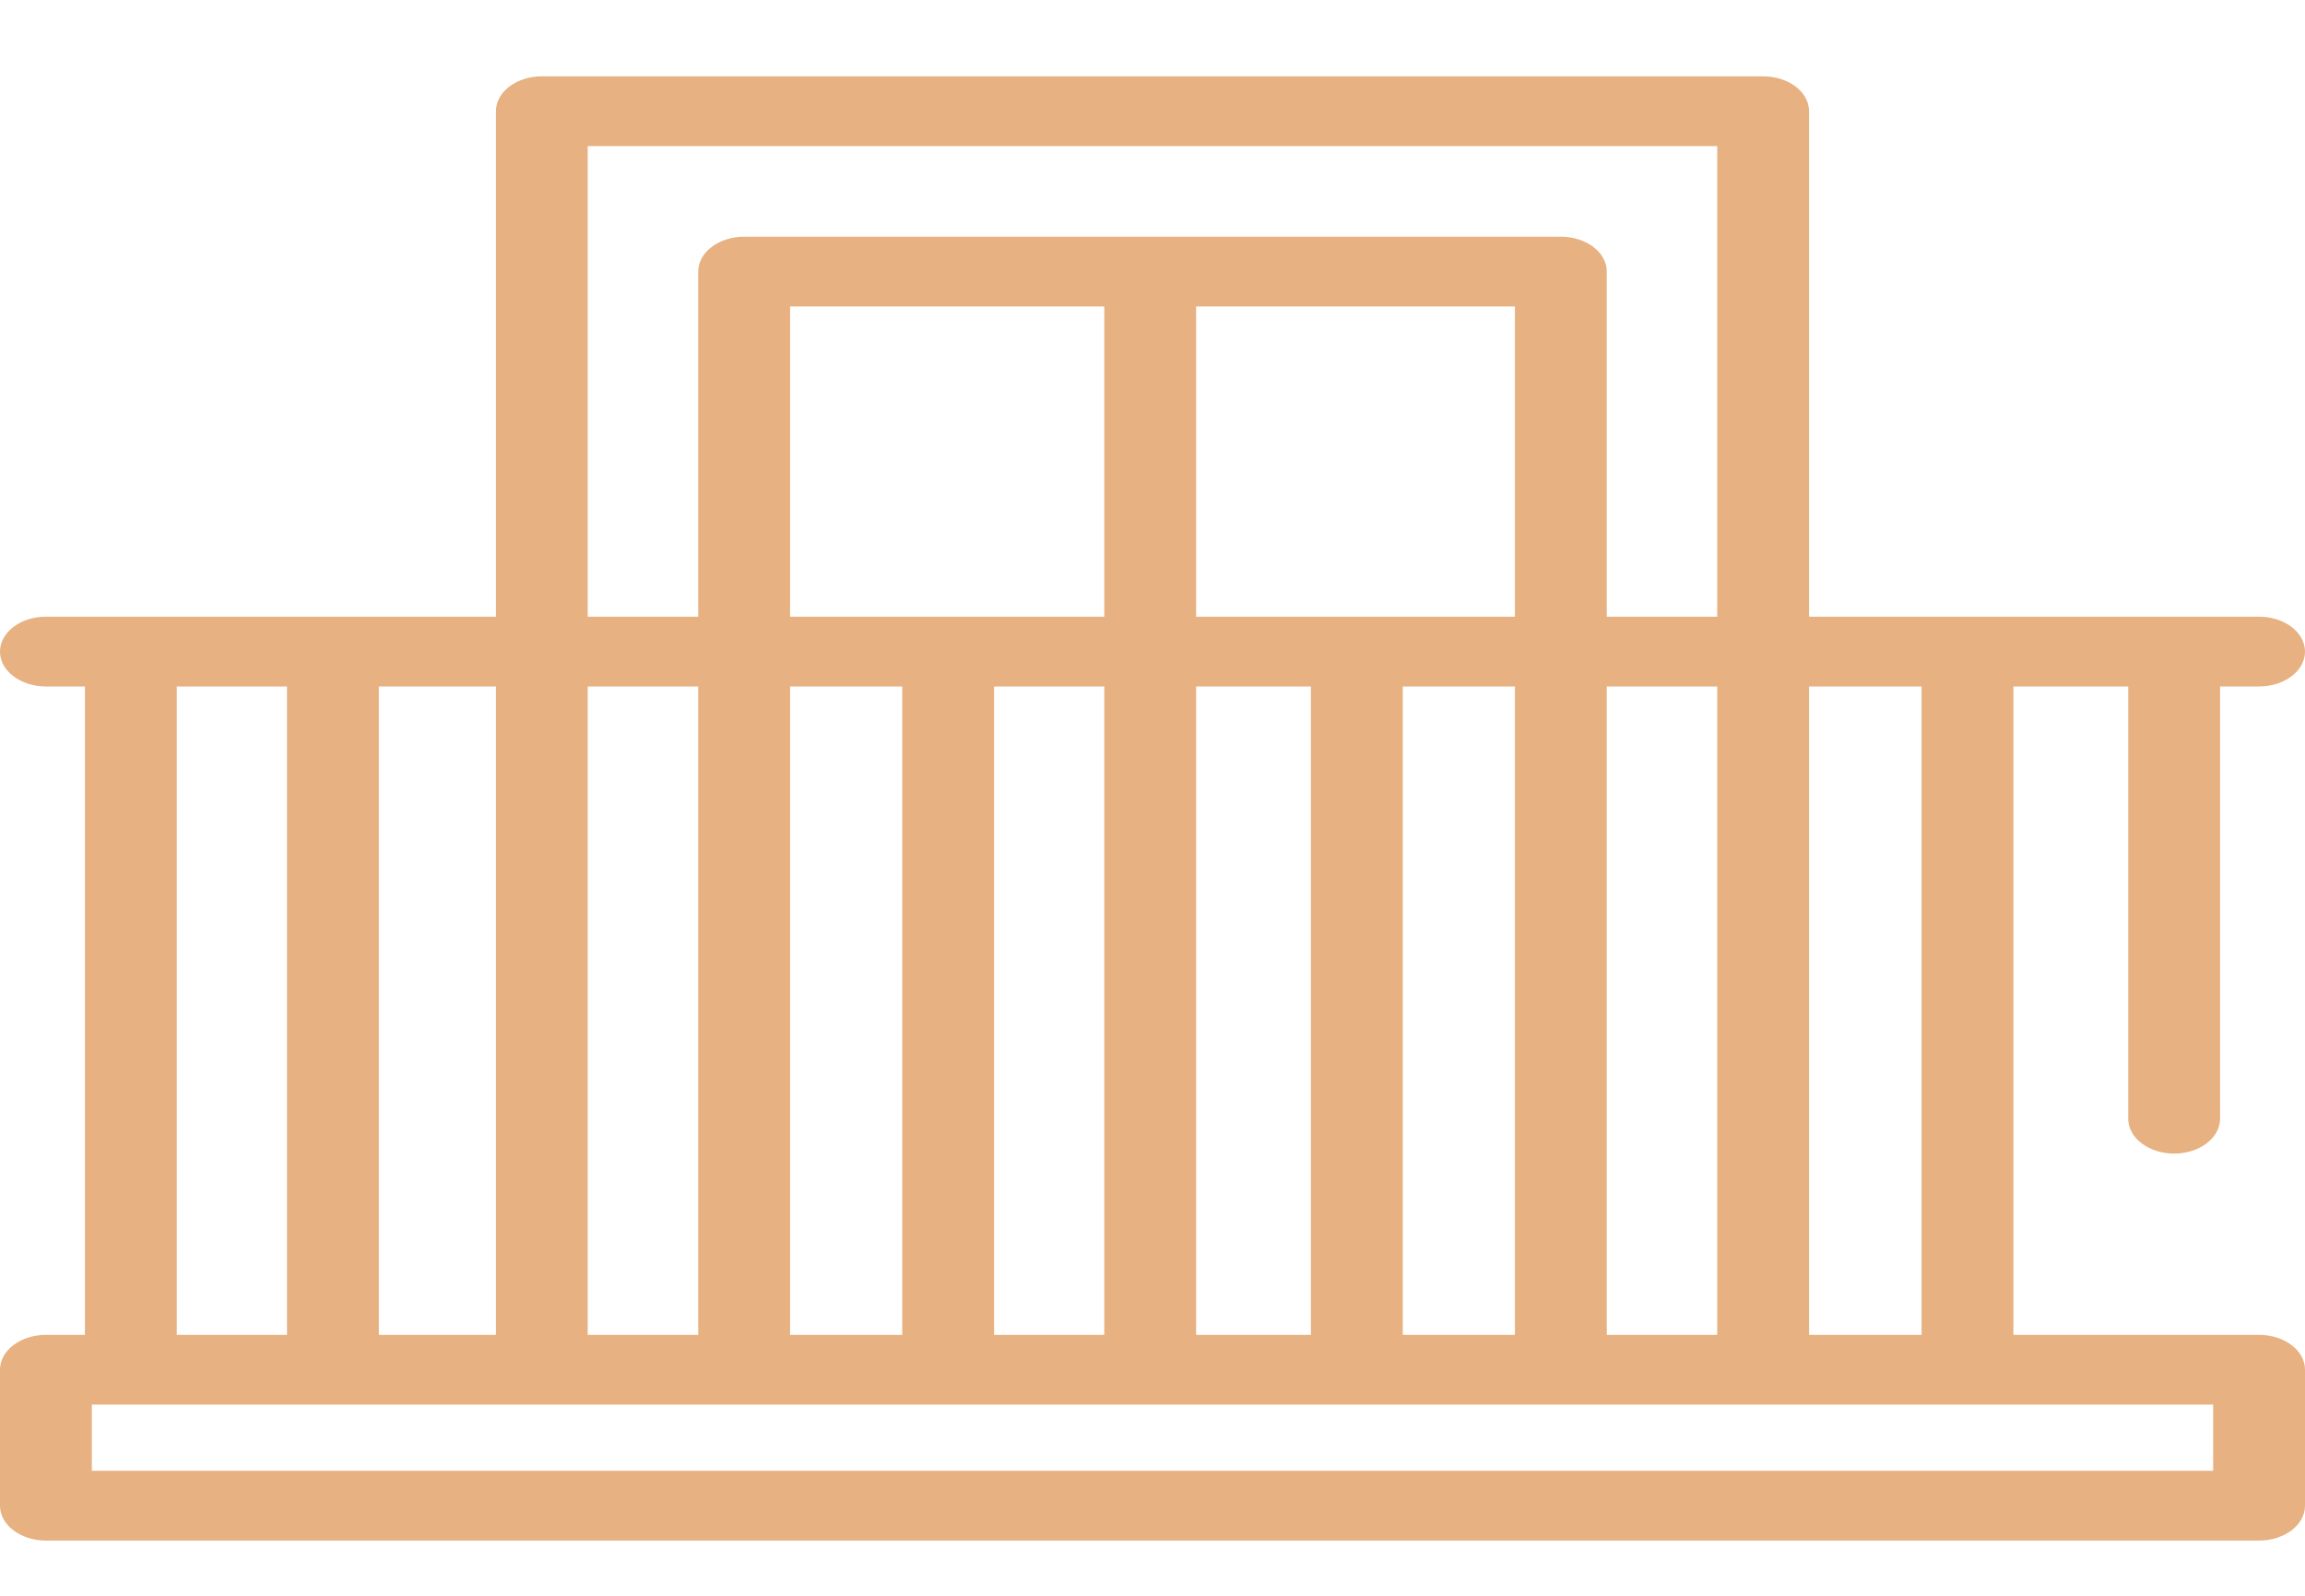
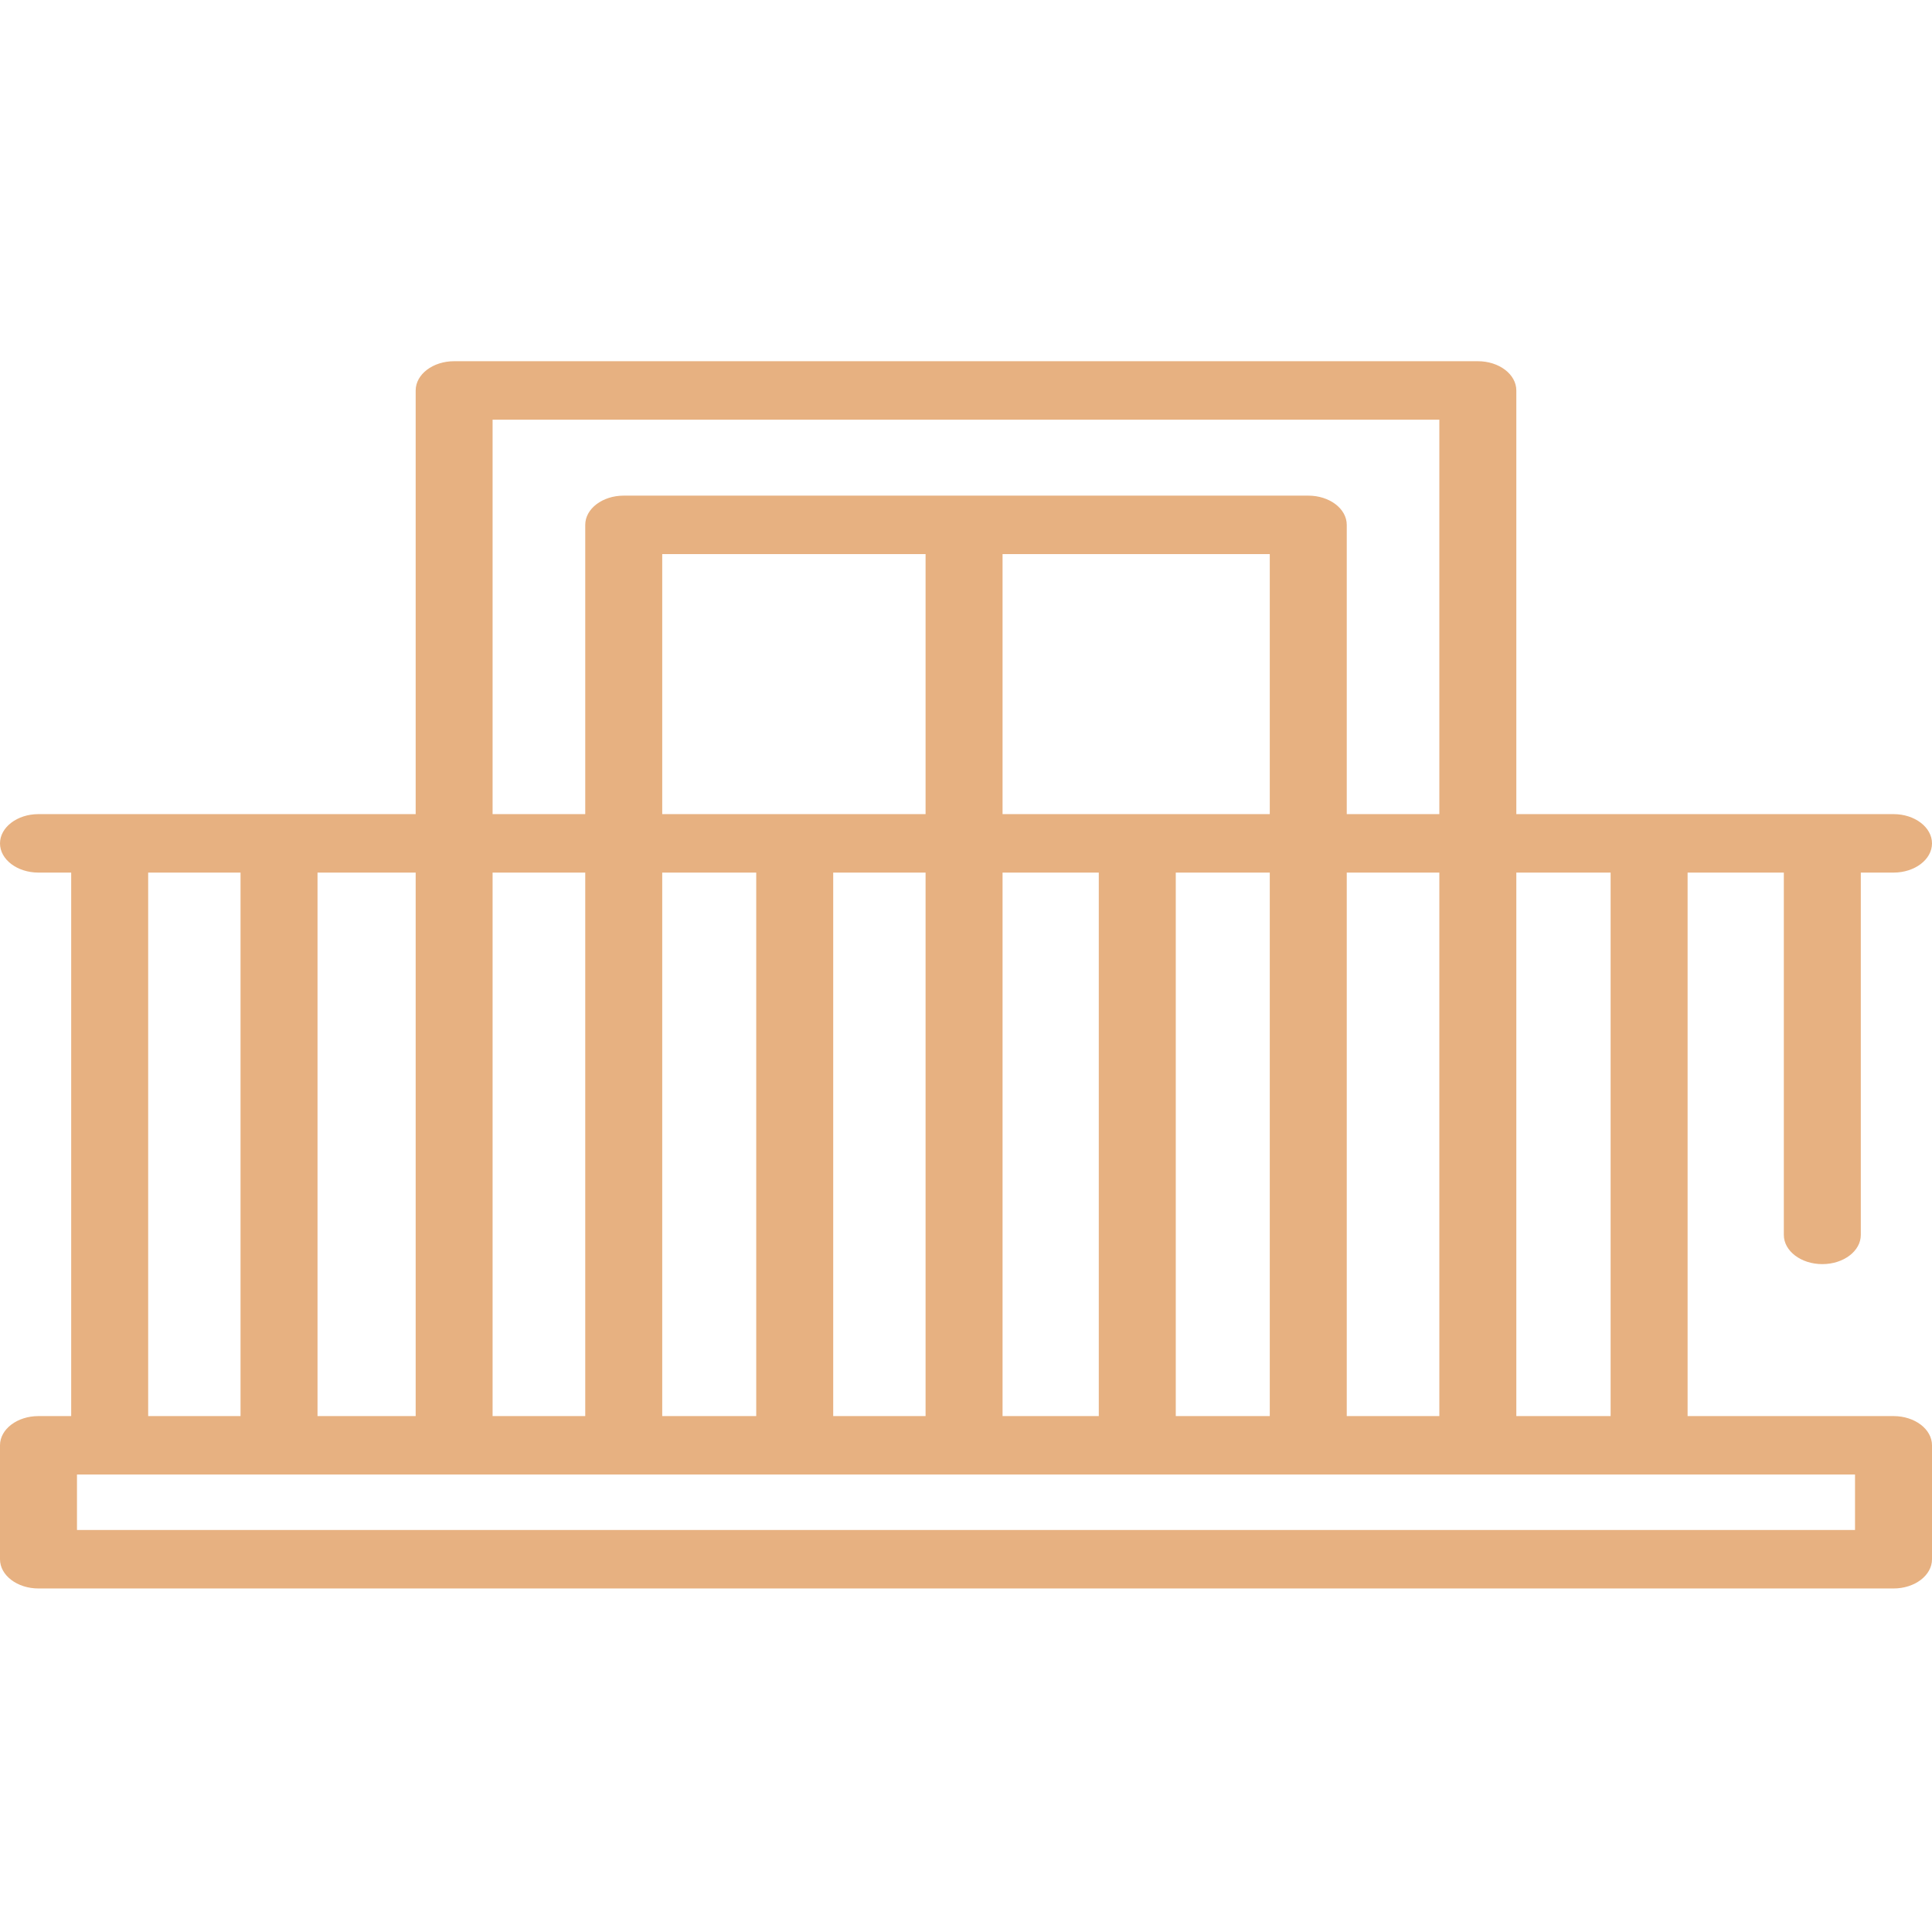
- <svg xmlns="http://www.w3.org/2000/svg" width="26" height="18" viewBox="0 0 26 18" fill="none">
+ <svg xmlns="http://www.w3.org/2000/svg" width="50" height="50" viewBox="0 0 26 18" fill="none">
  <path d="M25.482 15.057H22.711V7.743H24.006V12.619C24.006 12.836 24.238 13.012 24.524 13.012C24.81 13.012 25.042 12.836 25.042 12.619V7.743H25.482C25.768 7.743 26 7.567 26 7.35C26 7.133 25.768 6.956 25.482 6.956H20.406V1.255C20.406 1.037 20.174 0.861 19.888 0.861H6.112C5.826 0.861 5.594 1.037 5.594 1.255V6.956H0.518C0.232 6.956 0 7.133 0 7.35C0 7.567 0.232 7.743 0.518 7.743H0.958V15.057H0.518C0.232 15.057 0 15.233 0 15.45V16.984C0 17.201 0.232 17.377 0.518 17.377H25.482C25.768 17.377 26 17.201 26 16.984V15.45C26 15.233 25.768 15.057 25.482 15.057ZM21.675 7.743V15.057H20.406V7.743H21.675ZM6.629 15.057V7.743H7.876V15.057H6.629ZM8.912 7.743H10.177V15.057H8.912V7.743ZM17.088 6.956H13.492V3.457H17.088V6.956ZM12.456 6.956H8.912V3.457H12.456V6.956ZM11.213 7.743H12.456V15.057H11.213V7.743ZM13.492 7.743H14.787V15.057H13.492V7.743ZM15.823 7.743H17.088V15.057H15.823V7.743ZM18.124 7.743H19.37V15.057H18.124V7.743ZM6.629 1.648H19.37V6.956H18.124V3.063C18.124 2.846 17.892 2.67 17.606 2.67H8.394C8.108 2.67 7.876 2.846 7.876 3.063V6.956H6.629V1.648ZM5.594 15.057H4.273V7.743H5.594V15.057ZM1.994 7.743H3.237V15.057H1.994V7.743ZM24.964 15.843V16.59H1.036V15.843H24.964Z" fill="#E7B181" />
</svg>
